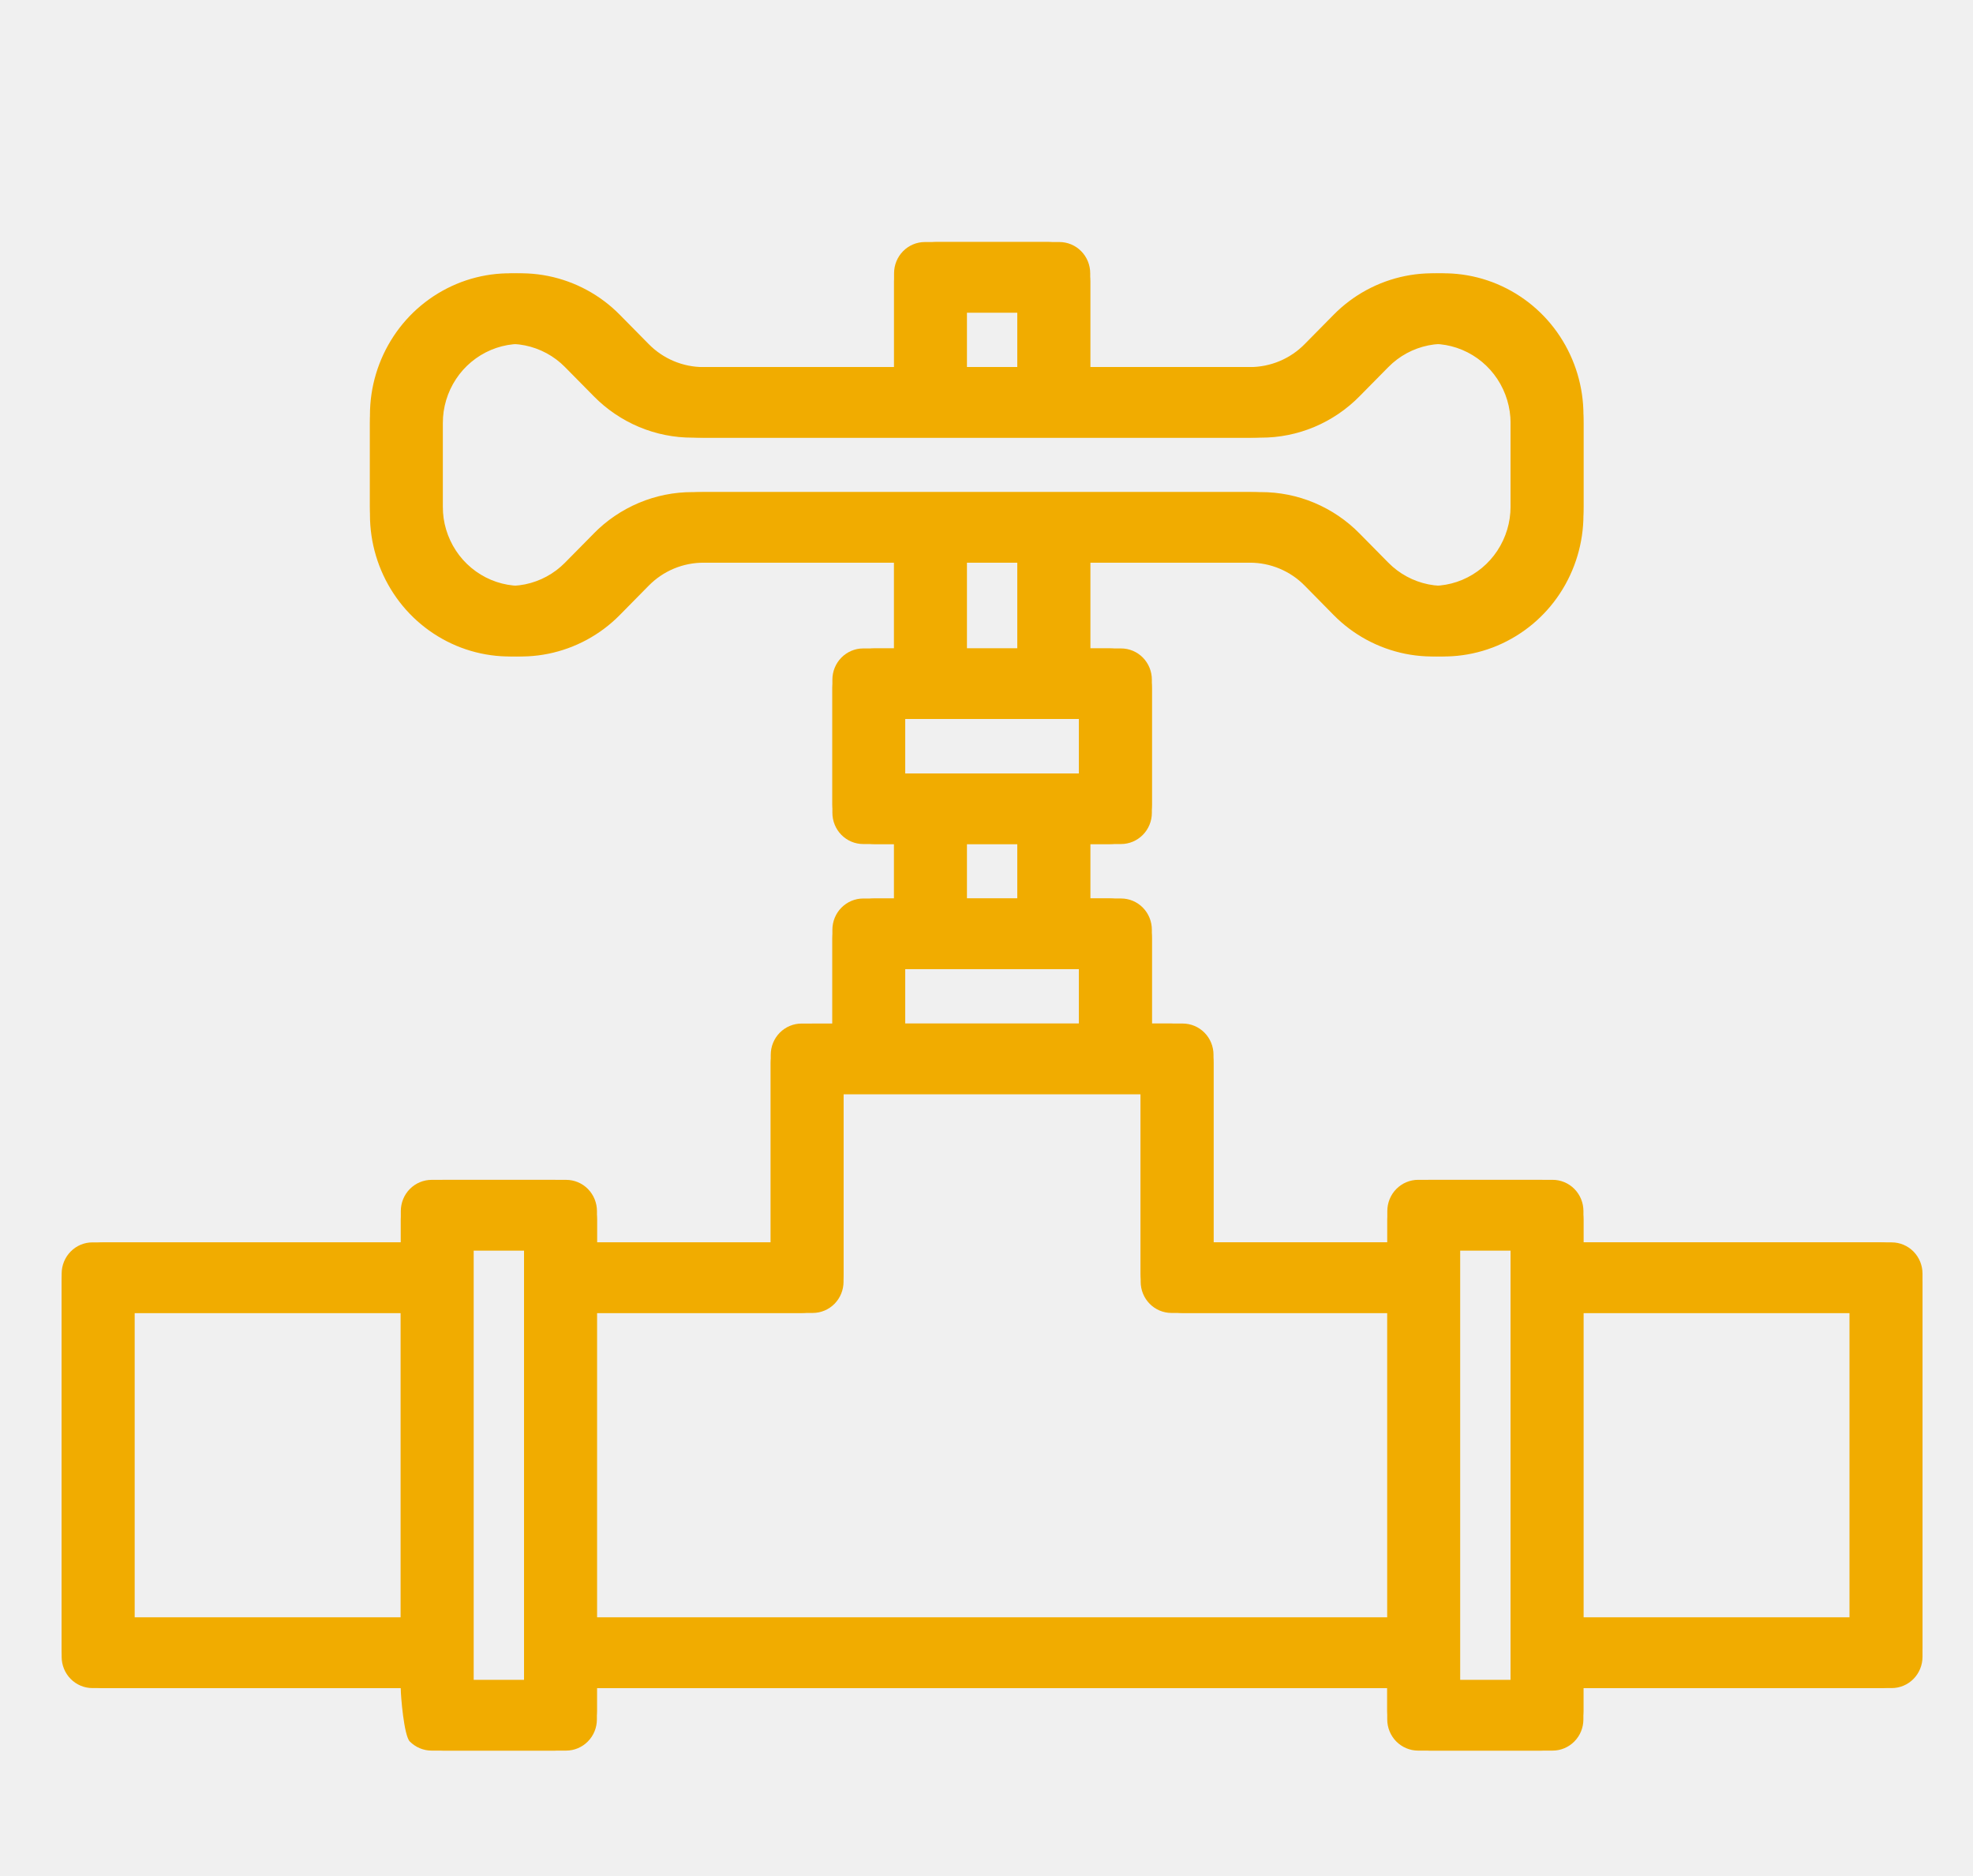
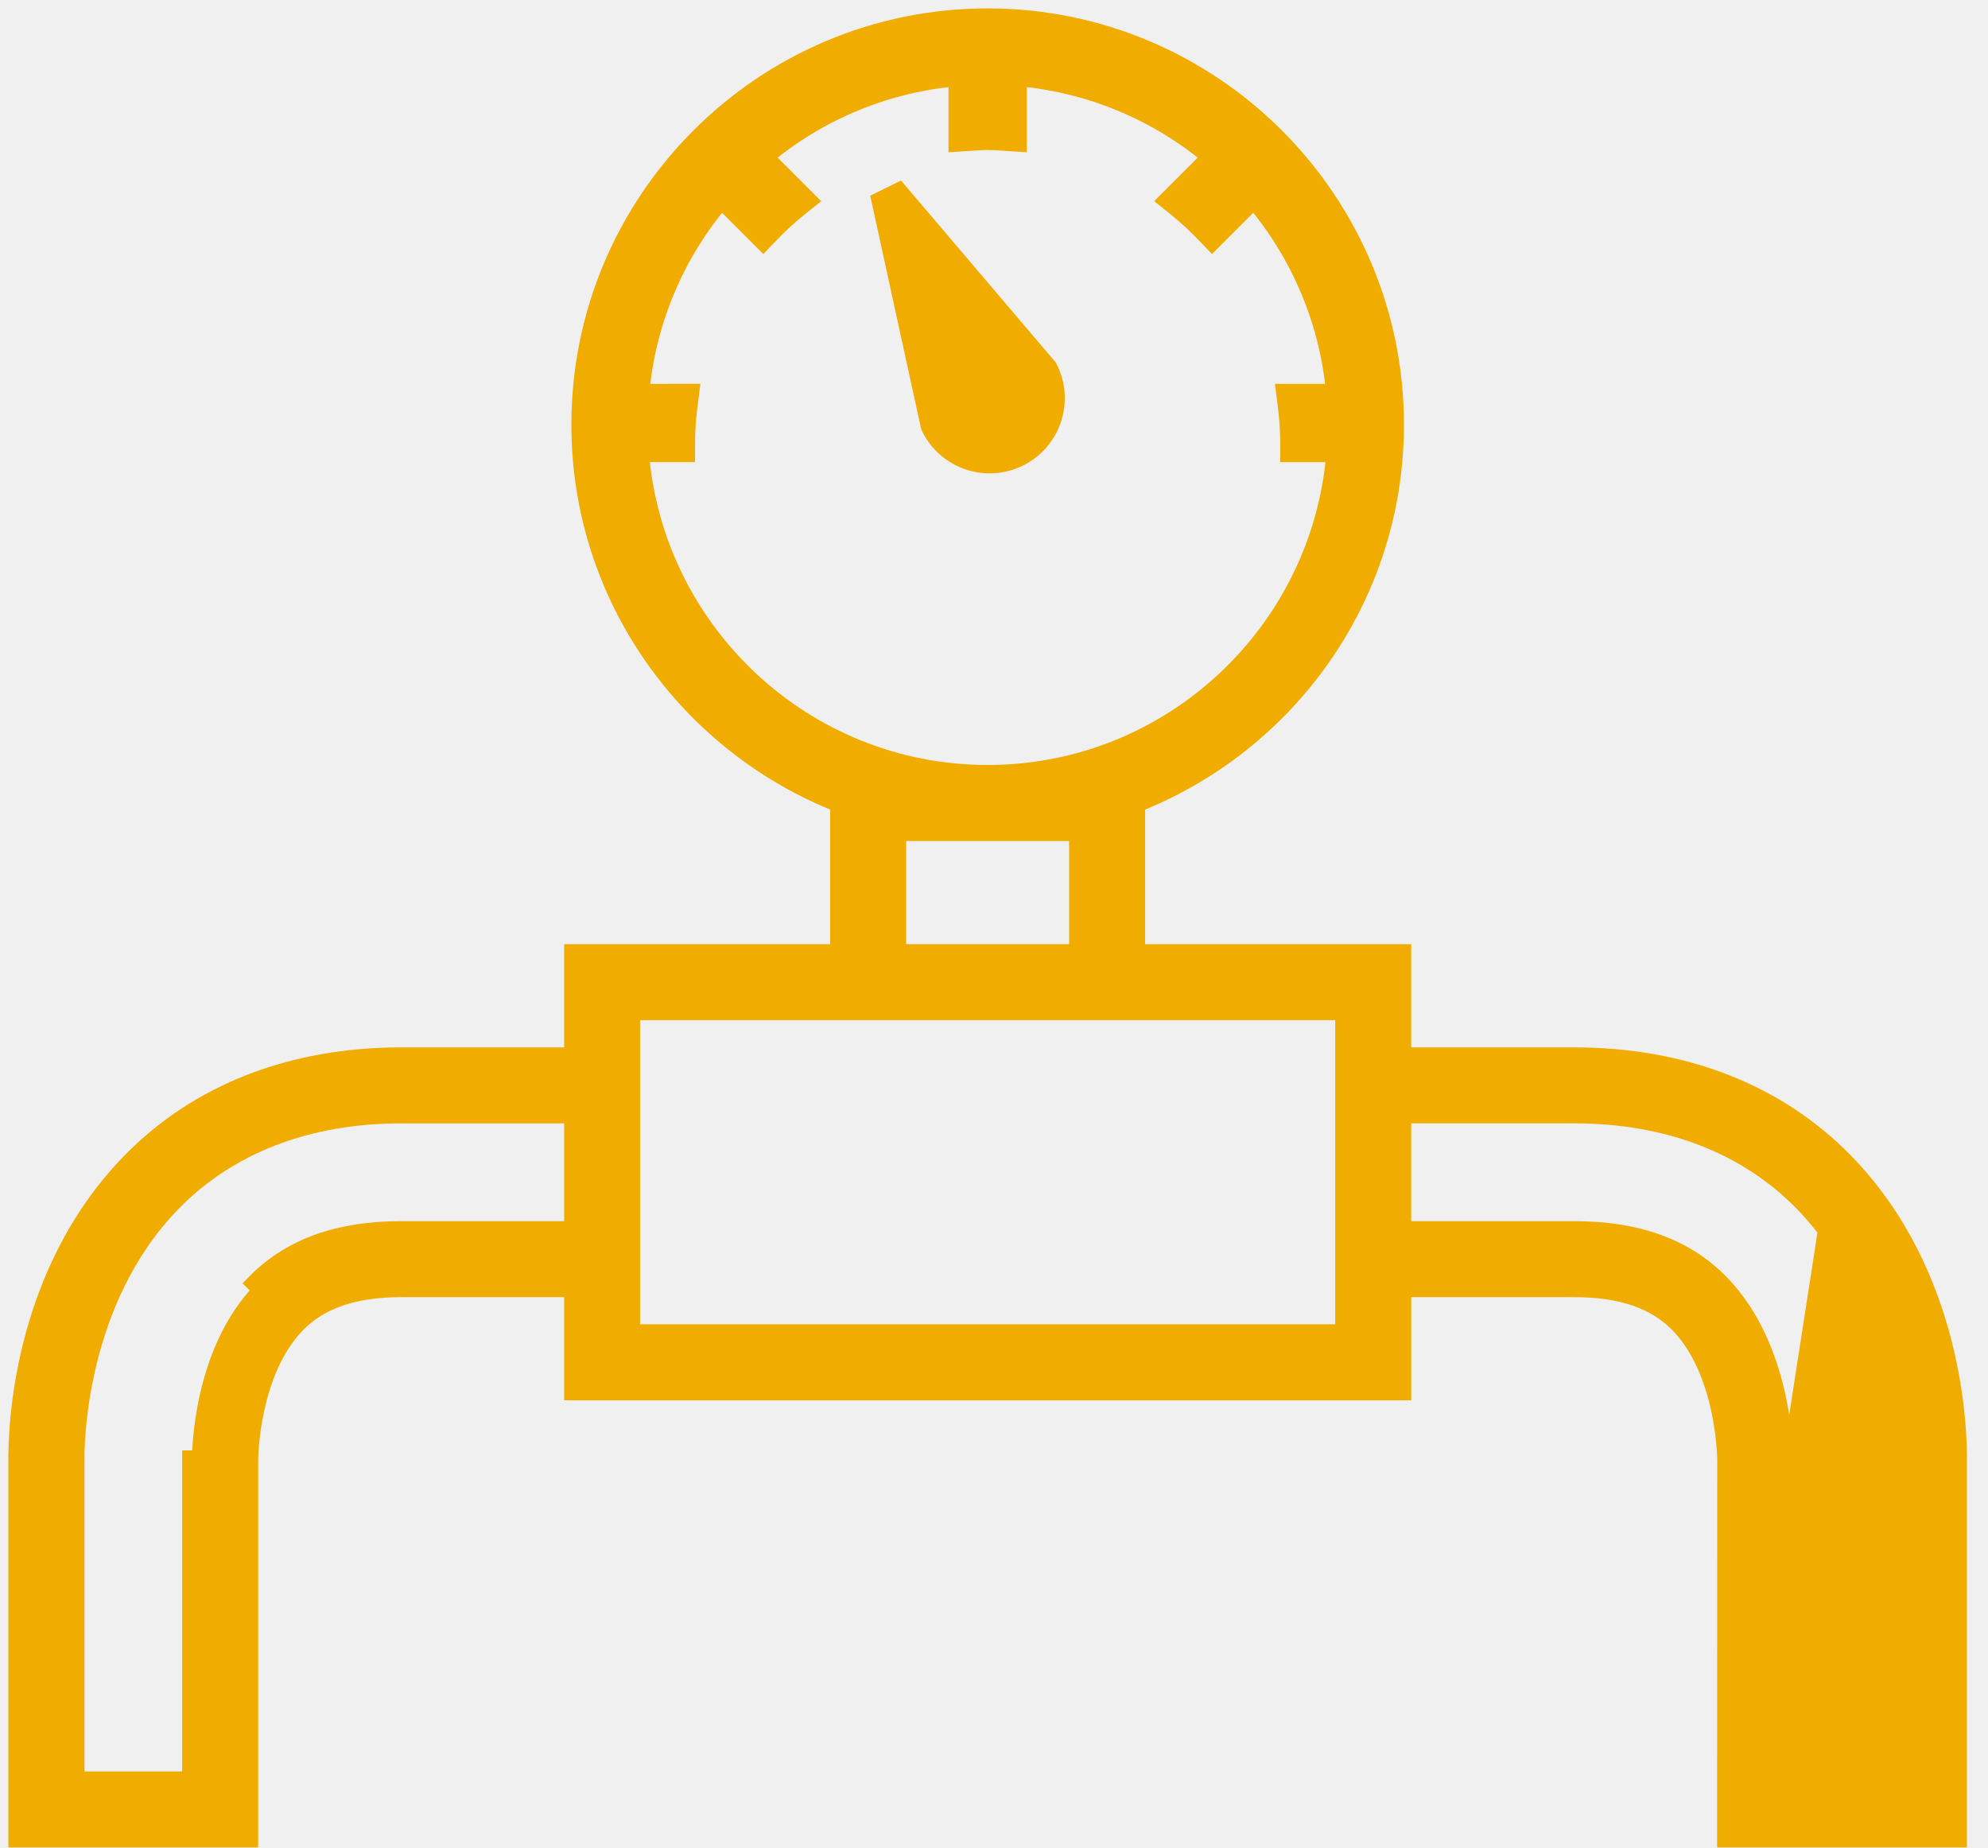
- <svg xmlns="http://www.w3.org/2000/svg" width="81" height="77" fill="none">
-   <g clip-path="url(#clip0)" fill="#F1AC00">
-     <path d="M77.203 51.334H64.547V50.05c0-.34-.133-.667-.37-.907a1.257 1.257 0 0 0-.896-.376H58.22c-.336 0-.658.135-.895.376-.237.24-.37.567-.37.907v1.284H49.36v-7.7c0-.34-.133-.667-.37-.908a1.257 1.257 0 0 0-.895-.376h-1.266V38.5c0-.34-.133-.667-.37-.907a1.257 1.257 0 0 0-.895-.376h-1.266V34.65h1.266c.335 0 .657-.135.894-.376.238-.24.371-.567.371-.907v-5.133c0-.34-.133-.667-.37-.908a1.257 1.257 0 0 0-.895-.376h-1.266V23.1h7.005a3.15 3.15 0 0 1 2.27.952l1.176 1.194a5.715 5.715 0 0 0 2.94 1.593 5.666 5.666 0 0 0 3.316-.331 5.757 5.757 0 0 0 2.576-2.144c.63-.957.967-2.083.967-3.234v-3.76a5.878 5.878 0 0 0-.967-3.234 5.758 5.758 0 0 0-2.576-2.143 5.666 5.666 0 0 0-3.317-.332 5.716 5.716 0 0 0-2.939 1.593l-1.177 1.194a3.185 3.185 0 0 1-1.04.707c-.39.163-.807.247-1.229.245h-7.005v-3.85c0-.34-.133-.667-.37-.907a1.257 1.257 0 0 0-.896-.376H37.97c-.336 0-.658.135-.895.376-.237.24-.37.567-.37.907v3.85h-8.272a3.149 3.149 0 0 1-1.228-.245 3.185 3.185 0 0 1-1.041-.707l-1.177-1.194a5.716 5.716 0 0 0-2.939-1.593 5.666 5.666 0 0 0-3.316.332 5.758 5.758 0 0 0-2.576 2.143 5.878 5.878 0 0 0-.968 3.234v3.76c0 1.151.337 2.277.968 3.234a5.757 5.757 0 0 0 2.576 2.144 5.666 5.666 0 0 0 3.316.331 5.715 5.715 0 0 0 2.939-1.593l1.177-1.194a3.15 3.15 0 0 1 2.27-.952h8.27v3.85h-1.266c-.335 0-.657.135-.894.376-.238.24-.371.567-.371.907v5.134c0 .34.133.667.37.907.238.241.56.376.895.376h1.266v2.567h-1.266c-.335 0-.657.135-.894.376-.238.24-.371.567-.371.907v3.85h-1.266c-.335 0-.657.135-.895.376-.237.24-.37.567-.37.907v7.7h-7.594V50.05c0-.34-.134-.667-.37-.907a1.257 1.257 0 0 0-.896-.376H17.72c-.336 0-.658.135-.895.376-.238.24-.37.567-.37.907v1.284H3.796c-.336 0-.658.135-.895.375-.237.241-.37.567-.37.908v15.4c0 .34.133.667.37.907.237.241.56.376.895.376h12.656c0 .34.134 1.95.37 2.191.238.24.56.376.896.376h5.062c.336 0 .658-.135.895-.376.238-.24.37-.567.37-.907V69.3h32.907v1.284c0 .34.133.666.37.907.238.24.56.376.896.376h5.062c.336 0 .658-.135.895-.376.237-.24.37-.567.37-.907V69.3h12.657c.336 0 .658-.135.895-.376.237-.24.37-.567.37-.907v-15.4c0-.34-.133-.667-.37-.908a1.257 1.257 0 0 0-.895-.376zm-37.969-38.5h2.532V15.4h-2.532v-2.566zm-14.86 9.404l-1.178 1.193a3.196 3.196 0 0 1-1.643.89 3.168 3.168 0 0 1-1.853-.186 3.22 3.22 0 0 1-1.44-1.198 3.286 3.286 0 0 1-.541-1.807v-3.76c0-.643.188-1.272.541-1.807a3.22 3.22 0 0 1 1.44-1.198 3.169 3.169 0 0 1 1.853-.185 3.197 3.197 0 0 1 1.643.89l1.177 1.193a5.697 5.697 0 0 0 1.861 1.264 5.632 5.632 0 0 0 2.198.44h22.87a5.632 5.632 0 0 0 2.198-.44 5.697 5.697 0 0 0 1.861-1.264l1.177-1.194a3.196 3.196 0 0 1 1.643-.89 3.168 3.168 0 0 1 1.853.186 3.22 3.22 0 0 1 1.44 1.198c.353.535.541 1.164.542 1.807v3.76c0 .644-.19 1.272-.542 1.807a3.22 3.22 0 0 1-1.44 1.198 3.168 3.168 0 0 1-1.853.186 3.195 3.195 0 0 1-1.643-.89l-1.177-1.193a5.7 5.7 0 0 0-1.861-1.265 5.634 5.634 0 0 0-2.198-.44h-22.87a5.634 5.634 0 0 0-2.197.44 5.7 5.7 0 0 0-1.862 1.265zm14.86.862h2.532v3.85h-2.532V23.1zm-2.53 6.417h7.593v2.567h-7.594v-2.567zm2.53 5.133h2.532v2.567h-2.532V34.65zm-2.53 5.133h7.593v2.567h-7.594v-2.567zM5.061 66.733V53.9h11.391v12.834H5.063zM21.517 69.3h-2.532V51.334h2.532V69.3zm2.53-2.566V53.9h8.86c.336 0 .658-.135.895-.376.237-.24.37-.567.37-.907v-7.7h12.657v7.7c0 .34.133.667.37.907.238.241.56.376.896.376h8.86v12.834H24.046zm37.97 2.566h-2.532V51.334h2.532V69.3zm13.922-2.566H64.546V53.9h11.39v12.834z" />
-     <path d="M77.203 51.002H64.547v-1.283c0-.34-.133-.667-.37-.908a1.257 1.257 0 0 0-.896-.376H58.22c-.336 0-.658.136-.895.376s-.37.567-.37.908v1.283H49.36v-7.7c0-.34-.133-.667-.37-.907a1.257 1.257 0 0 0-.895-.376h-1.266v-3.85c0-.34-.133-.667-.37-.908a1.257 1.257 0 0 0-.895-.376h-1.266V34.32h1.266c.335 0 .657-.136.894-.376.238-.24.371-.567.371-.908v-5.133c0-.34-.133-.667-.37-.908a1.257 1.257 0 0 0-.895-.375h-1.266v-3.85h7.005a3.143 3.143 0 0 1 2.269.952l1.177 1.193a5.717 5.717 0 0 0 2.94 1.593 5.667 5.667 0 0 0 3.316-.33 5.758 5.758 0 0 0 2.576-2.145c.63-.957.967-2.082.967-3.233v-3.76a5.878 5.878 0 0 0-.967-3.234 5.757 5.757 0 0 0-2.576-2.144 5.666 5.666 0 0 0-3.317-.331 5.715 5.715 0 0 0-2.939 1.593l-1.177 1.193a3.15 3.15 0 0 1-2.27.952h-7.004v-3.85c0-.34-.133-.666-.37-.907a1.257 1.257 0 0 0-.896-.376H37.97c-.336 0-.658.135-.895.376-.237.24-.37.567-.37.908v3.85h-8.272a3.15 3.15 0 0 1-2.269-.953l-1.177-1.193a5.715 5.715 0 0 0-2.939-1.593 5.666 5.666 0 0 0-3.316.331 5.757 5.757 0 0 0-2.576 2.144 5.878 5.878 0 0 0-.968 3.234v3.76c0 1.15.337 2.276.968 3.233a5.757 5.757 0 0 0 2.576 2.144 5.666 5.666 0 0 0 3.316.332 5.717 5.717 0 0 0 2.939-1.594l1.177-1.193a3.185 3.185 0 0 1 1.04-.707c.39-.163.808-.247 1.23-.245h8.27v3.85h-1.266c-.335 0-.657.135-.894.375a1.292 1.292 0 0 0-.371.908v5.133c0 .34.133.667.37.908.238.24.56.376.895.376h1.266v2.566h-1.266c-.335 0-.657.136-.894.376-.238.24-.371.567-.371.908v3.85h-1.266c-.335 0-.657.135-.895.376-.237.24-.37.567-.37.907v7.7h-7.594V49.72a1.3 1.3 0 0 0-.37-.908 1.257 1.257 0 0 0-.896-.376H17.72c-.336 0-.658.136-.895.376-.238.24-.37.567-.37.908v1.283H3.796c-.336 0-.658.135-.895.376-.237.24-.37.567-.37.907v15.4c0 .34.133.667.37.908.237.24.56.376.895.376h12.656c0 .34.134 1.95.37 2.19.238.241.56.376.896.376h5.062c.336 0 .658-.135.895-.376.238-.24.37-.567.37-.907V68.97h32.907v1.283c0 .34.133.667.37.907.238.241.56.376.896.376h5.062c.336 0 .658-.135.895-.376.237-.24.37-.567.37-.907V68.97h12.657c.336 0 .658-.136.895-.376s.37-.567.37-.908v-15.4c0-.34-.133-.666-.37-.907a1.257 1.257 0 0 0-.895-.376zm-37.969-38.5h2.532v2.567h-2.532v-2.567zm-14.86 9.404L23.195 23.1a3.197 3.197 0 0 1-1.643.89 3.169 3.169 0 0 1-1.853-.186 3.22 3.22 0 0 1-1.44-1.198 3.287 3.287 0 0 1-.541-1.807v-3.76c0-.644.188-1.273.541-1.807a3.22 3.22 0 0 1 1.44-1.198 3.169 3.169 0 0 1 1.853-.186 3.196 3.196 0 0 1 1.643.89l1.177 1.193a5.698 5.698 0 0 0 1.861 1.264 5.634 5.634 0 0 0 2.198.44h22.87a5.634 5.634 0 0 0 2.198-.44 5.698 5.698 0 0 0 1.861-1.264l1.177-1.193a3.195 3.195 0 0 1 1.643-.89 3.168 3.168 0 0 1 1.853.186 3.22 3.22 0 0 1 1.44 1.198c.353.534.541 1.163.542 1.807v3.76c0 .643-.19 1.272-.542 1.807a3.22 3.22 0 0 1-1.44 1.198 3.168 3.168 0 0 1-1.853.185 3.196 3.196 0 0 1-1.643-.89l-1.177-1.193a5.697 5.697 0 0 0-1.861-1.264 5.634 5.634 0 0 0-2.198-.44h-22.87a5.634 5.634 0 0 0-2.197.44 5.697 5.697 0 0 0-1.862 1.264zm14.86.863h2.532v3.85h-2.532v-3.85zm-2.53 6.416h7.593v2.567h-7.594v-2.567zm2.53 5.134h2.532v2.566h-2.532V34.32zm-2.53 5.133h7.593v2.567h-7.594v-2.567zM5.061 66.402V53.569h11.391v12.833H5.063zm16.454 2.567h-2.532V51.002h2.532v17.967zm2.53-2.567V53.569h8.86c.336 0 .658-.136.895-.376s.37-.567.37-.908v-7.7h12.657v7.7c0 .34.133.667.37.908.238.24.56.376.896.376h8.86v12.833H24.046zm37.97 2.567h-2.532V51.002h2.532v17.967zm13.922-2.567H64.546V53.569h11.39v12.833z" />
-     <path d="M77.663 51.002H65.007v-1.283c0-.34-.133-.667-.37-.908a1.257 1.257 0 0 0-.896-.376H58.68c-.336 0-.658.136-.895.376-.238.24-.37.567-.37.908v1.283H49.82v-7.7c0-.34-.133-.667-.37-.907a1.257 1.257 0 0 0-.895-.376h-1.266v-3.85c0-.34-.133-.667-.37-.908a1.257 1.257 0 0 0-.895-.376h-1.266V34.32h1.266c.335 0 .657-.136.894-.376.238-.24.371-.567.371-.908v-5.133c0-.34-.133-.667-.37-.908a1.257 1.257 0 0 0-.895-.375h-1.266v-3.85h7.005a3.15 3.15 0 0 1 1.229.245c.39.164.743.404 1.04.707l1.177 1.193a5.716 5.716 0 0 0 2.94 1.593 5.667 5.667 0 0 0 3.316-.33 5.758 5.758 0 0 0 2.576-2.145c.63-.957.967-2.082.967-3.233v-3.76a5.878 5.878 0 0 0-.967-3.234 5.758 5.758 0 0 0-2.576-2.144 5.666 5.666 0 0 0-3.317-.331 5.715 5.715 0 0 0-2.939 1.593l-1.177 1.193a3.151 3.151 0 0 1-2.27.952h-7.004v-3.85c0-.34-.133-.666-.37-.907a1.257 1.257 0 0 0-.896-.376H38.43c-.336 0-.658.135-.895.376-.238.24-.37.567-.37.908v3.85h-8.272a3.151 3.151 0 0 1-2.269-.953l-1.177-1.193a5.715 5.715 0 0 0-2.939-1.593 5.666 5.666 0 0 0-3.317.331 5.758 5.758 0 0 0-2.576 2.144 5.878 5.878 0 0 0-.966 3.234v3.76c0 1.15.336 2.276.966 3.233a5.758 5.758 0 0 0 2.576 2.144 5.667 5.667 0 0 0 3.317.332 5.716 5.716 0 0 0 2.939-1.594l1.177-1.193a3.184 3.184 0 0 1 1.04-.707 3.15 3.15 0 0 1 1.23-.245h8.27v3.85h-1.265c-.336 0-.658.135-.896.375-.237.241-.37.568-.37.908v5.133c0 .34.133.667.37.908.238.24.56.376.895.376h1.266v2.566h-1.265c-.336 0-.658.136-.896.376-.237.24-.37.567-.37.908v3.85h-1.266c-.335 0-.657.135-.895.376-.237.24-.37.567-.37.907v7.7h-7.594V49.72a1.3 1.3 0 0 0-.37-.908 1.257 1.257 0 0 0-.896-.376H18.18c-.336 0-.658.136-.895.376-.238.24-.37.567-.37.908v1.283H4.256c-.336 0-.658.135-.895.376-.237.24-.37.567-.37.907v15.4c0 .34.133.667.37.908.237.24.56.376.895.376h12.656c0 .34.133 1.95.37 2.19.238.241.56.376.896.376h5.062c.336 0 .658-.135.895-.376.238-.24.37-.567.37-.907V68.97h32.907v1.283c0 .34.133.667.37.907.238.241.56.376.896.376h5.062c.336 0 .658-.135.895-.376.238-.24.37-.567.37-.907V68.97h12.657c.336 0 .658-.136.895-.376s.37-.567.37-.908v-15.4c0-.34-.133-.666-.37-.907a1.257 1.257 0 0 0-.895-.376zm-37.969-38.5h2.532v2.567h-2.532v-2.567zm-14.86 9.404L23.655 23.1a3.196 3.196 0 0 1-1.643.89 3.168 3.168 0 0 1-1.853-.186 3.22 3.22 0 0 1-1.44-1.198 3.287 3.287 0 0 1-.541-1.807v-3.76c0-.644.189-1.273.541-1.807a3.22 3.22 0 0 1 1.44-1.198 3.168 3.168 0 0 1 1.853-.186 3.195 3.195 0 0 1 1.643.89l1.177 1.193a5.697 5.697 0 0 0 1.861 1.264 5.634 5.634 0 0 0 2.198.44h22.87a5.634 5.634 0 0 0 2.198-.44 5.697 5.697 0 0 0 1.86-1.264l1.178-1.193a3.195 3.195 0 0 1 1.643-.89 3.168 3.168 0 0 1 1.853.186 3.22 3.22 0 0 1 1.44 1.198c.353.534.541 1.163.542 1.807v3.76c0 .643-.19 1.272-.542 1.807a3.22 3.22 0 0 1-1.44 1.198 3.168 3.168 0 0 1-1.853.185 3.196 3.196 0 0 1-1.643-.89l-1.177-1.193a5.697 5.697 0 0 0-1.861-1.264 5.634 5.634 0 0 0-2.198-.44h-22.87a5.634 5.634 0 0 0-2.198.44 5.697 5.697 0 0 0-1.86 1.264zm14.86.863h2.532v3.85h-2.532v-3.85zm-2.53 6.416h7.593v2.567h-7.594v-2.567zm2.53 5.134h2.532v2.566h-2.532V34.32zm-2.53 5.133h7.593v2.567h-7.594v-2.567zM5.521 66.402V53.569h11.391v12.833H5.523zm16.454 2.567h-2.532V51.002h2.532v17.967zm2.53-2.567V53.569h8.86c.336 0 .658-.136.895-.376s.37-.567.37-.908v-7.7h12.657v7.7c0 .34.133.667.37.908.238.24.56.376.896.376h8.86v12.833H24.506zm37.97 2.567h-2.532V51.002h2.532v17.967zm13.921-2.567h-11.39V53.569h11.39v12.833z" />
-     <path d="M77.663 51.334H65.007V50.05c0-.34-.133-.667-.37-.907a1.257 1.257 0 0 0-.896-.376H58.68c-.336 0-.658.135-.895.376-.238.24-.37.567-.37.907v1.284H49.82v-7.7c0-.34-.133-.667-.37-.908a1.257 1.257 0 0 0-.895-.376h-1.266V38.5c0-.34-.133-.667-.37-.907a1.257 1.257 0 0 0-.895-.376h-1.266V34.65h1.266c.335 0 .657-.135.894-.376.238-.24.371-.567.371-.907v-5.133c0-.34-.133-.667-.37-.908a1.257 1.257 0 0 0-.895-.376h-1.266V23.1h7.005a3.151 3.151 0 0 1 2.27.952l1.176 1.194a5.715 5.715 0 0 0 2.94 1.593 5.666 5.666 0 0 0 3.316-.331 5.757 5.757 0 0 0 2.576-2.144c.63-.957.967-2.083.967-3.234v-3.76a5.877 5.877 0 0 0-.967-3.234 5.758 5.758 0 0 0-2.576-2.143 5.666 5.666 0 0 0-3.317-.332 5.716 5.716 0 0 0-2.939 1.593l-1.177 1.194a3.184 3.184 0 0 1-1.04.707 3.15 3.15 0 0 1-1.229.245h-7.005v-3.85c0-.34-.133-.667-.37-.907a1.257 1.257 0 0 0-.896-.376H38.43c-.336 0-.658.135-.895.376-.238.24-.37.567-.37.907v3.85h-8.272a3.15 3.15 0 0 1-1.229-.245 3.184 3.184 0 0 1-1.04-.707l-1.177-1.194a5.716 5.716 0 0 0-2.939-1.593 5.666 5.666 0 0 0-3.317.332 5.759 5.759 0 0 0-2.576 2.143 5.878 5.878 0 0 0-.966 3.234v3.76c0 1.151.336 2.277.966 3.234a5.758 5.758 0 0 0 2.576 2.144 5.666 5.666 0 0 0 3.317.331 5.715 5.715 0 0 0 2.939-1.593l1.177-1.194a3.151 3.151 0 0 1 2.27-.952h8.27v3.85h-1.265c-.336 0-.658.135-.896.376-.237.24-.37.567-.37.907v5.134c0 .34.133.667.37.907.238.241.56.376.895.376h1.266v2.567h-1.265c-.336 0-.658.135-.896.376-.237.24-.37.567-.37.907v3.85h-1.266c-.335 0-.657.135-.895.376-.237.24-.37.567-.37.907v7.7h-7.594V50.05c0-.34-.134-.667-.37-.907a1.257 1.257 0 0 0-.896-.376H18.18c-.336 0-.658.135-.895.376-.238.24-.37.567-.37.907v1.284H4.256c-.336 0-.658.135-.895.375-.237.241-.37.567-.37.908v15.4c0 .34.133.667.37.907.237.241.56.376.895.376h12.656c0 .34.133 1.95.37 2.191.238.24.56.376.896.376h5.062c.336 0 .658-.135.895-.376.238-.24.37-.567.37-.907V69.3h32.907v1.284c0 .34.133.666.37.907.238.24.56.376.896.376h5.062c.336 0 .658-.135.895-.376.238-.24.37-.567.37-.907V69.3h12.657c.336 0 .658-.135.895-.376.237-.24.37-.567.37-.907v-15.4c0-.34-.133-.667-.37-.908a1.257 1.257 0 0 0-.895-.376zm-37.969-38.5h2.532V15.4h-2.532v-2.566zm-14.86 9.404l-1.178 1.193a3.195 3.195 0 0 1-1.643.89 3.168 3.168 0 0 1-1.853-.186 3.219 3.219 0 0 1-1.44-1.198 3.287 3.287 0 0 1-.541-1.807v-3.76c0-.643.189-1.272.541-1.807a3.22 3.22 0 0 1 1.44-1.198 3.168 3.168 0 0 1 1.853-.185 3.196 3.196 0 0 1 1.643.89l1.177 1.193a5.697 5.697 0 0 0 1.861 1.264 5.632 5.632 0 0 0 2.198.44h22.87a5.632 5.632 0 0 0 2.198-.44 5.697 5.697 0 0 0 1.86-1.264l1.178-1.194a3.196 3.196 0 0 1 1.643-.89 3.169 3.169 0 0 1 1.853.186 3.22 3.22 0 0 1 1.44 1.198c.353.535.541 1.164.542 1.807v3.76c0 .644-.19 1.272-.542 1.807a3.22 3.22 0 0 1-1.44 1.198 3.168 3.168 0 0 1-1.853.186 3.195 3.195 0 0 1-1.643-.89l-1.177-1.193a5.699 5.699 0 0 0-1.861-1.265 5.634 5.634 0 0 0-2.198-.44h-22.87a5.634 5.634 0 0 0-2.198.44 5.699 5.699 0 0 0-1.86 1.265zm14.86.862h2.532v3.85h-2.532V23.1zm-2.53 6.417h7.593v2.567h-7.594v-2.567zm2.53 5.133h2.532v2.567h-2.532V34.65zm-2.53 5.133h7.593v2.567h-7.594v-2.567zM5.521 66.733V53.9h11.391v12.834H5.523zM21.976 69.3h-2.532V51.334h2.532V69.3zm2.53-2.566V53.9h8.86c.336 0 .658-.135.895-.376.237-.24.37-.567.37-.907v-7.7h12.657v7.7c0 .34.133.667.37.907.238.241.56.376.896.376h8.86v12.834H24.506zm37.97 2.566h-2.532V51.334h2.532V69.3zm13.921-2.566h-11.39V53.9h11.39v12.834z" />
-   </g>
-   <defs>
-     <clipPath id="clip0">
-       <path fill="#fff" d="M0 0h81v77H0z" />
-     </clipPath>
-   </defs>
+ <svg xmlns="http://www.w3.org/2000/svg" width="71" height="66" fill="none">
+   <path d="M37.436 13.186l-.019-.039-.028-.033-5.3-6.233-.609.301 1.744 7.994.01.042.018.039a2.333 2.333 0 1 0 4.184-2.071z" fill="#F1AC00" stroke="#F1AC00" stroke-width=".7" />
+   <path d="M61.679 52.133l-.003 13.147v.35h8.221V52.257c.018-1.082-.084-6.681-4.035-10.733-2.41-2.472-5.753-3.767-9.642-3.767h-6.17v-3.685h-9.503v-5.395c5.4-2.116 9.244-7.364 9.244-13.51C49.791 7.163 43.28.65 35.274.65S20.756 7.162 20.756 15.168c0 6.145 3.844 11.393 9.244 13.509v5.395h-9.503v3.685h-6.169c-3.889 0-7.232 1.294-9.642 3.767C.735 45.574.633 51.174.65 52.245V65.63h8.221V52.147c0-.004 0-.803.22-1.822.221-1.026.657-2.228 1.497-3.079.826-.835 2.027-1.268 3.74-1.268h6.17v3.684h29.554v-3.684h6.168c1.714 0 2.916.433 3.741 1.268h0c.836.846 1.272 2.044 1.495 3.068a10.285 10.285 0 0 1 .219 1.677c.004.092.004.142.004.142zm0 0v0h.35m-.35 0h.35m0 0l-.003 12.797m.003-12.797l-.003 12.797m0 0v.35h.35v0h7.171V52.254c.018-1.058-.085-6.537-3.935-10.486L62.026 64.93zM24.22 14.059h-1.385a12.428 12.428 0 0 1 2.929-6.978l1.24 1.24.252.252.248-.257c.314-.326.646-.633.997-.915l.304-.244-.276-.276-1.277-1.278a12.425 12.425 0 0 1 6.973-2.878v2.34l.372-.024.157-.01a7.54 7.54 0 0 1 .52-.024c.169 0 .333.011.51.023l.166.012.372.023v-2.34a12.43 12.43 0 0 1 6.975 2.878L42.019 6.88l-.275.275.303.245c.351.282.682.59.997.916l.247.257.253-.252 1.24-1.24a12.43 12.43 0 0 1 2.93 6.978H45.93l.05.393c.056.45.093.898.093 1.354v.35h1.65c-.508 6.432-5.89 11.515-12.449 11.515-6.56 0-11.942-5.083-12.45-11.516h1.65v-.35c0-.455.036-.904.093-1.353l.05-.394h-.397zM6.856 52.154v11.463h-4.19V52.224c-.01-.581.009-5.753 3.462-9.294h0c2.007-2.058 4.833-3.159 8.201-3.159h6.169v4.193h-6.169c-2.208 0-3.919.597-5.173 1.867l.249.246c-2.208 2.235-2.199 5.925-2.198 6.075h-.35v.002zm61.027.082v11.381h-4.191v-11.48l-.35-.002h.35v.001c0-.099-.005-1.087-.288-2.337-.284-1.25-.854-2.797-2.011-3.969h0c-1.255-1.27-2.965-1.866-5.173-1.866h-6.17V39.77h6.17c3.367 0 6.194 1.101 8.201 3.16 3.454 3.542 3.472 8.712 3.462 9.306zM50.05 44.314h-.35v-.35l.35.35zM38.533 29.687v4.386h-6.519v-4.386h6.519zm9.504 17.961H22.51V36.086h25.526v11.562z" fill="#F1AC00" stroke="#F1AC00" stroke-width=".7" />
</svg>
